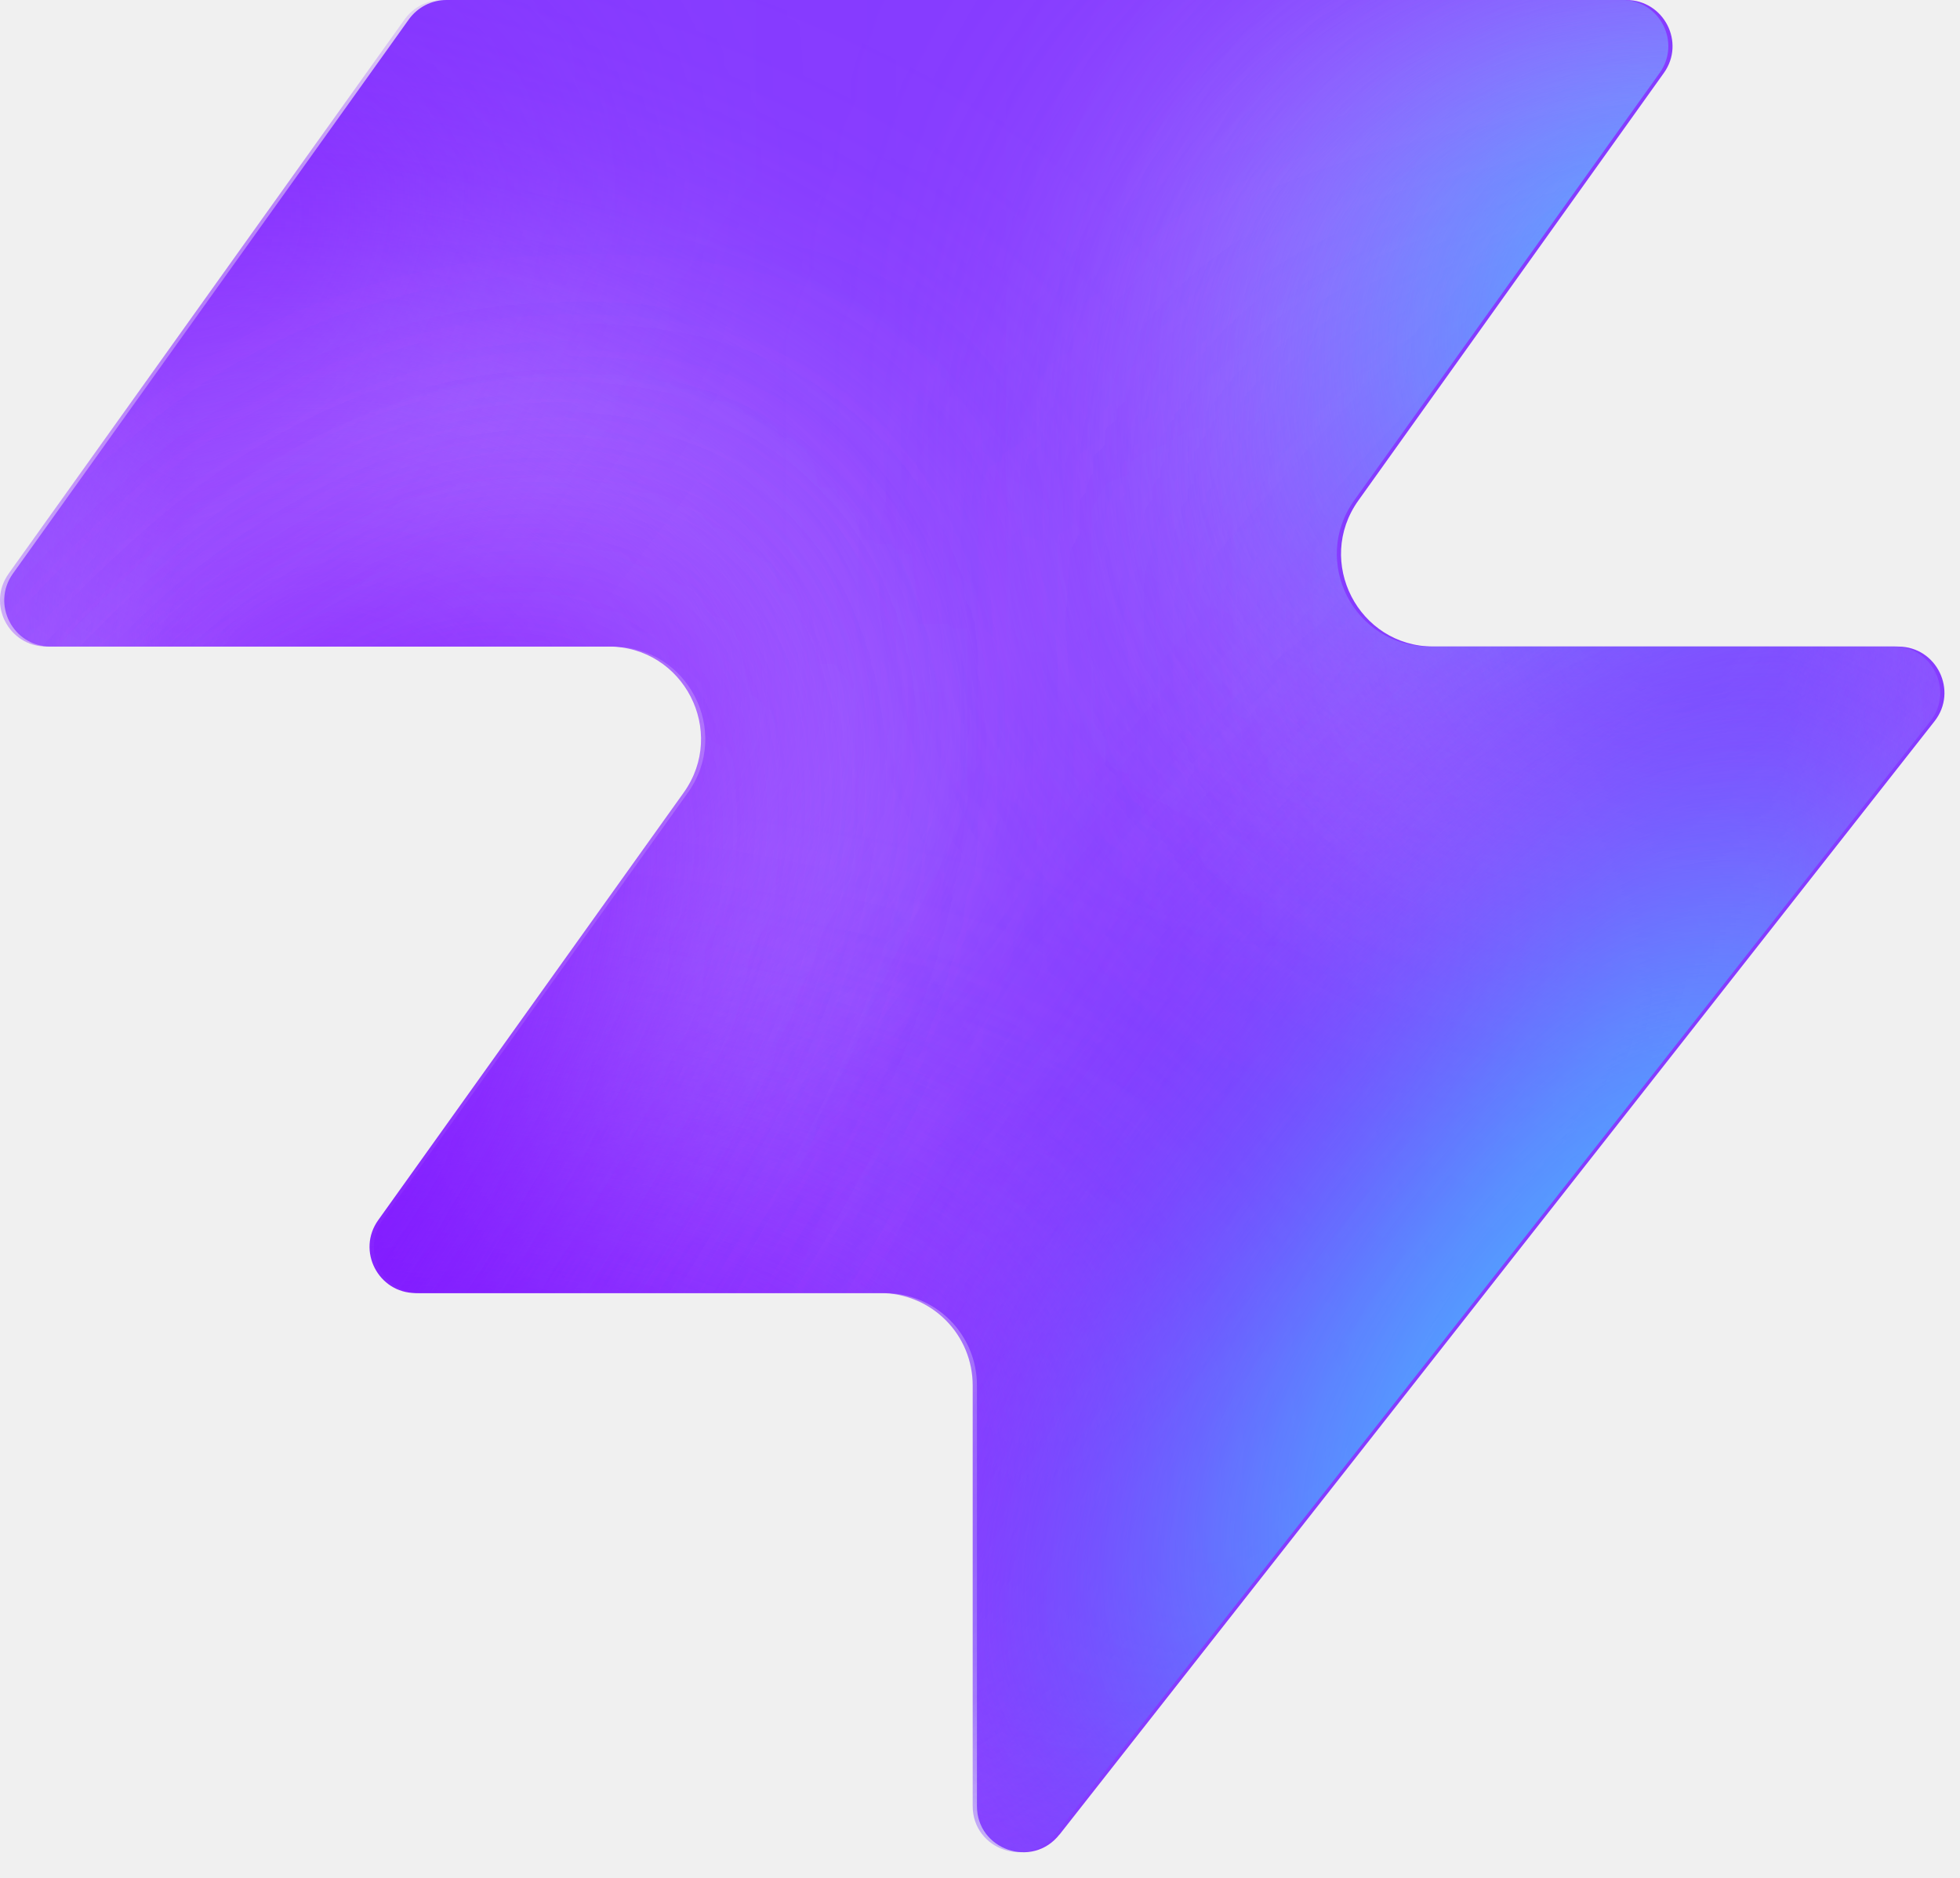
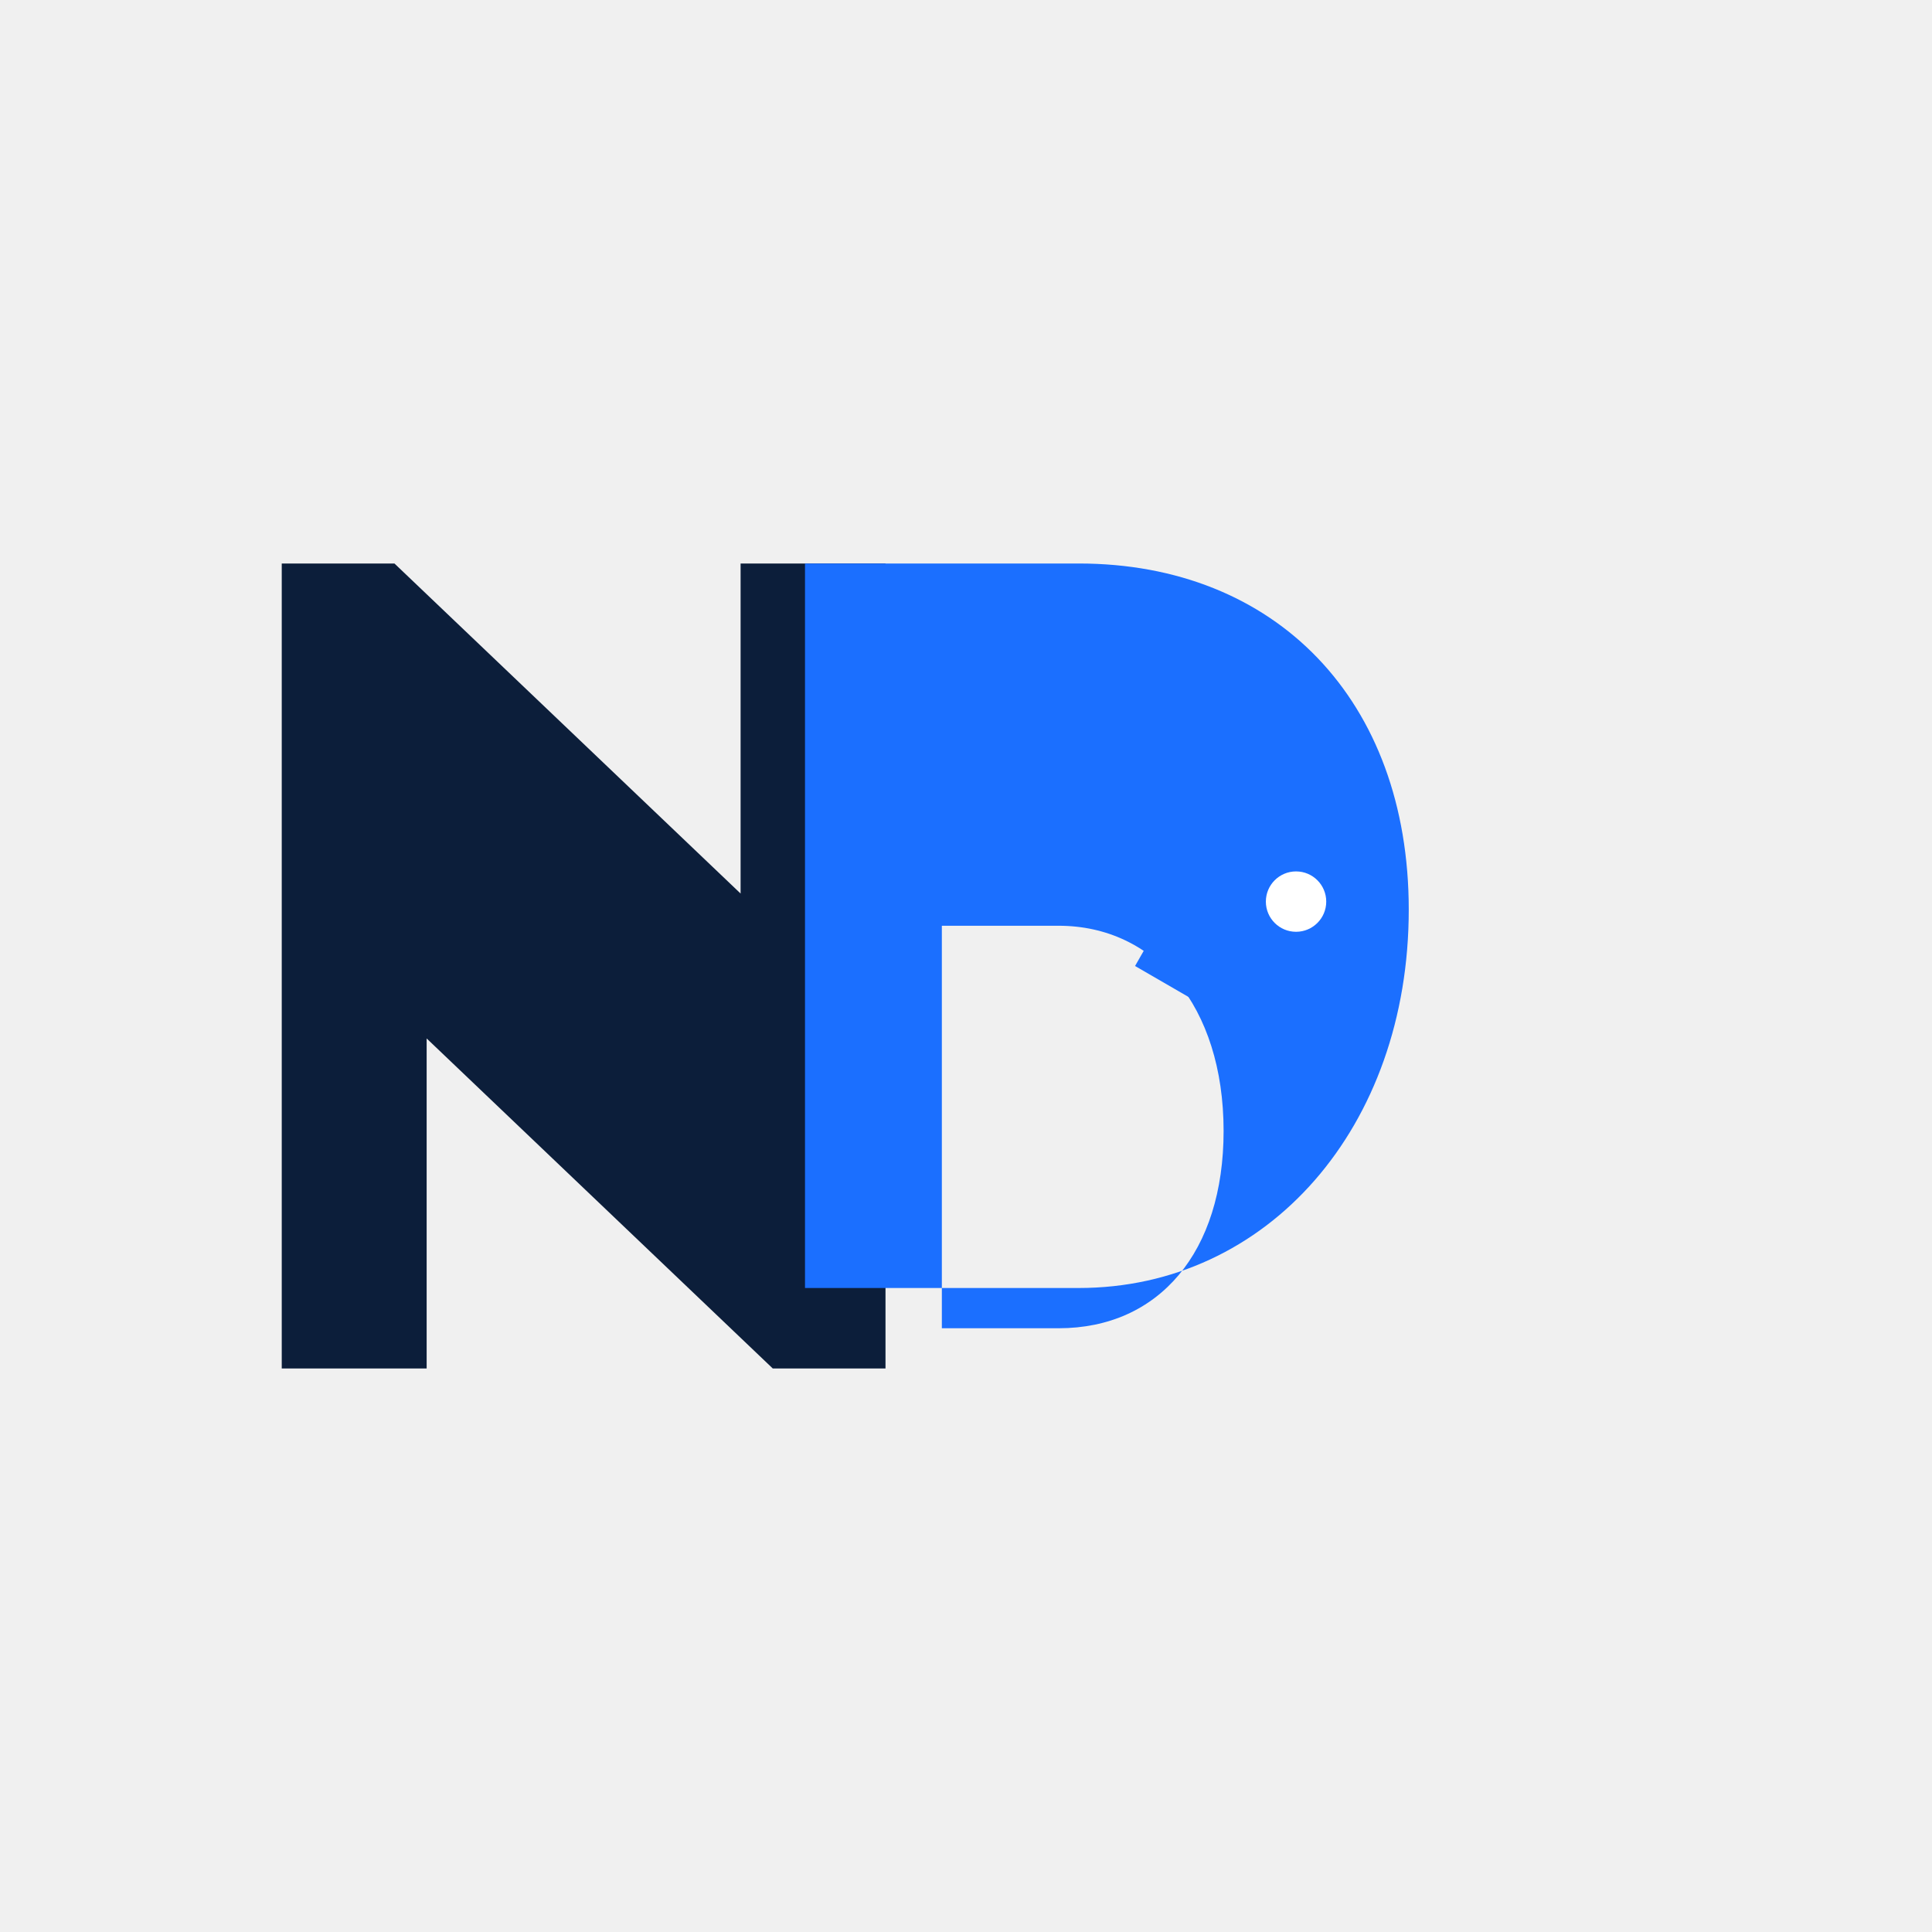
- <svg xmlns="http://www.w3.org/2000/svg" width="48" height="46" fill="none" viewBox="0 0 48 46">
-   <path fill="#863bff" d="M25.946 44.938c-.664.845-2.021.375-2.021-.698V33.937a2.26 2.26 0 0 0-2.262-2.262H10.287c-.92 0-1.456-1.04-.92-1.788l7.48-10.471c1.07-1.497 0-3.578-1.842-3.578H1.237c-.92 0-1.456-1.04-.92-1.788L10.013.474c.214-.297.556-.474.92-.474h28.894c.92 0 1.456 1.04.92 1.788l-7.48 10.471c-1.07 1.498 0 3.579 1.842 3.579h11.377c.943 0 1.473 1.088.89 1.83L25.947 44.94z" style="fill:#863bff;fill:color(display-p3 .525 .23 1);fill-opacity:1" />
-   <mask id="a" width="48" height="46" x="0" y="0" maskUnits="userSpaceOnUse" style="mask-type:alpha">
-     <path fill="#000" d="M25.842 44.938c-.664.844-2.021.375-2.021-.698V33.937a2.26 2.26 0 0 0-2.262-2.262H10.183c-.92 0-1.456-1.04-.92-1.788l7.48-10.471c1.07-1.498 0-3.579-1.842-3.579H1.133c-.92 0-1.456-1.04-.92-1.787L9.91.473c.214-.297.556-.474.92-.474h28.894c.92 0 1.456 1.04.92 1.788l-7.48 10.471c-1.07 1.498 0 3.578 1.842 3.578h11.377c.943 0 1.473 1.088.89 1.832L25.843 44.94z" style="fill:#000;fill-opacity:1" />
-   </mask>
-   <g mask="url(#a)">
-     <g filter="url(#b)">
-       <ellipse cx="5.508" cy="14.704" fill="#ede6ff" rx="5.508" ry="14.704" style="fill:#ede6ff;fill:color(display-p3 .927 .903 1);fill-opacity:1" transform="matrix(.00324 1 1 -.00324 -4.47 31.516)" />
-     </g>
-     <g filter="url(#c)">
-       <ellipse cx="10.399" cy="29.851" fill="#ede6ff" rx="10.399" ry="29.851" style="fill:#ede6ff;fill:color(display-p3 .927 .903 1);fill-opacity:1" transform="matrix(.00324 1 1 -.00324 -39.328 7.883)" />
-     </g>
-     <g filter="url(#d)">
-       <ellipse cx="5.508" cy="30.487" fill="#7e14ff" rx="5.508" ry="30.487" style="fill:#7e14ff;fill:color(display-p3 .492 .077 1);fill-opacity:1" transform="rotate(89.814 -25.913 -14.639)scale(1 -1)" />
-     </g>
-     <g filter="url(#e)">
-       <ellipse cx="5.508" cy="30.599" fill="#7e14ff" rx="5.508" ry="30.599" style="fill:#7e14ff;fill:color(display-p3 .492 .077 1);fill-opacity:1" transform="rotate(89.814 -32.644 -3.334)scale(1 -1)" />
-     </g>
-     <g filter="url(#f)">
-       <ellipse cx="5.508" cy="30.599" fill="#7e14ff" rx="5.508" ry="30.599" style="fill:#7e14ff;fill:color(display-p3 .492 .077 1);fill-opacity:1" transform="matrix(.00324 1 1 -.00324 -34.34 30.47)" />
-     </g>
-     <g filter="url(#g)">
-       <ellipse cx="14.072" cy="22.078" fill="#ede6ff" rx="14.072" ry="22.078" style="fill:#ede6ff;fill:color(display-p3 .927 .903 1);fill-opacity:1" transform="rotate(93.35 24.506 48.493)scale(-1 1)" />
-     </g>
-     <g filter="url(#h)">
-       <ellipse cx="3.47" cy="21.501" fill="#7e14ff" rx="3.47" ry="21.501" style="fill:#7e14ff;fill:color(display-p3 .492 .077 1);fill-opacity:1" transform="rotate(89.009 28.708 47.59)scale(-1 1)" />
-     </g>
-     <g filter="url(#i)">
-       <ellipse cx="3.47" cy="21.501" fill="#7e14ff" rx="3.47" ry="21.501" style="fill:#7e14ff;fill:color(display-p3 .492 .077 1);fill-opacity:1" transform="rotate(89.009 28.708 47.59)scale(-1 1)" />
-     </g>
-     <g filter="url(#j)">
-       <ellipse cx=".387" cy="8.972" fill="#7e14ff" rx="4.407" ry="29.108" style="fill:#7e14ff;fill:color(display-p3 .492 .077 1);fill-opacity:1" transform="rotate(39.51 .387 8.972)" />
-     </g>
-     <g filter="url(#k)">
-       <ellipse cx="47.523" cy="-6.092" fill="#7e14ff" rx="4.407" ry="29.108" style="fill:#7e14ff;fill:color(display-p3 .492 .077 1);fill-opacity:1" transform="rotate(37.892 47.523 -6.092)" />
-     </g>
-     <g filter="url(#l)">
-       <ellipse cx="41.412" cy="6.333" fill="#47bfff" rx="5.971" ry="9.665" style="fill:#47bfff;fill:color(display-p3 .28 .748 1);fill-opacity:1" transform="rotate(37.892 41.412 6.333)" />
-     </g>
-     <g filter="url(#m)">
-       <ellipse cx="-1.879" cy="38.332" fill="#7e14ff" rx="4.407" ry="29.108" style="fill:#7e14ff;fill:color(display-p3 .492 .077 1);fill-opacity:1" transform="rotate(37.892 -1.88 38.332)" />
-     </g>
-     <g filter="url(#n)">
-       <ellipse cx="-1.879" cy="38.332" fill="#7e14ff" rx="4.407" ry="29.108" style="fill:#7e14ff;fill:color(display-p3 .492 .077 1);fill-opacity:1" transform="rotate(37.892 -1.88 38.332)" />
-     </g>
-     <g filter="url(#o)">
-       <ellipse cx="35.651" cy="29.907" fill="#7e14ff" rx="4.407" ry="29.108" style="fill:#7e14ff;fill:color(display-p3 .492 .077 1);fill-opacity:1" transform="rotate(37.892 35.651 29.907)" />
-     </g>
-     <g filter="url(#p)">
-       <ellipse cx="38.418" cy="32.4" fill="#47bfff" rx="5.971" ry="15.297" style="fill:#47bfff;fill:color(display-p3 .28 .748 1);fill-opacity:1" transform="rotate(37.892 38.418 32.4)" />
-     </g>
-   </g>
-   <defs>
-     <filter id="b" width="60.045" height="41.654" x="-19.77" y="16.149" color-interpolation-filters="sRGB" filterUnits="userSpaceOnUse">
-       <feFlood flood-opacity="0" result="BackgroundImageFix" />
-       <feBlend in="SourceGraphic" in2="BackgroundImageFix" result="shape" />
-       <feGaussianBlur result="effect1_foregroundBlur_2002_17158" stdDeviation="7.659" />
-     </filter>
-     <filter id="c" width="90.34" height="51.437" x="-54.613" y="-7.533" color-interpolation-filters="sRGB" filterUnits="userSpaceOnUse">
-       <feFlood flood-opacity="0" result="BackgroundImageFix" />
-       <feBlend in="SourceGraphic" in2="BackgroundImageFix" result="shape" />
-       <feGaussianBlur result="effect1_foregroundBlur_2002_17158" stdDeviation="7.659" />
-     </filter>
-     <filter id="d" width="79.355" height="29.4" x="-49.64" y="2.03" color-interpolation-filters="sRGB" filterUnits="userSpaceOnUse">
-       <feFlood flood-opacity="0" result="BackgroundImageFix" />
-       <feBlend in="SourceGraphic" in2="BackgroundImageFix" result="shape" />
-       <feGaussianBlur result="effect1_foregroundBlur_2002_17158" stdDeviation="4.596" />
-     </filter>
-     <filter id="e" width="79.579" height="29.4" x="-45.045" y="20.029" color-interpolation-filters="sRGB" filterUnits="userSpaceOnUse">
-       <feFlood flood-opacity="0" result="BackgroundImageFix" />
-       <feBlend in="SourceGraphic" in2="BackgroundImageFix" result="shape" />
-       <feGaussianBlur result="effect1_foregroundBlur_2002_17158" stdDeviation="4.596" />
-     </filter>
-     <filter id="f" width="79.579" height="29.4" x="-43.513" y="21.178" color-interpolation-filters="sRGB" filterUnits="userSpaceOnUse">
-       <feFlood flood-opacity="0" result="BackgroundImageFix" />
-       <feBlend in="SourceGraphic" in2="BackgroundImageFix" result="shape" />
-       <feGaussianBlur result="effect1_foregroundBlur_2002_17158" stdDeviation="4.596" />
-     </filter>
-     <filter id="g" width="74.749" height="58.852" x="15.756" y="-17.901" color-interpolation-filters="sRGB" filterUnits="userSpaceOnUse">
-       <feFlood flood-opacity="0" result="BackgroundImageFix" />
-       <feBlend in="SourceGraphic" in2="BackgroundImageFix" result="shape" />
-       <feGaussianBlur result="effect1_foregroundBlur_2002_17158" stdDeviation="7.659" />
-     </filter>
-     <filter id="h" width="61.377" height="25.362" x="23.548" y="2.284" color-interpolation-filters="sRGB" filterUnits="userSpaceOnUse">
-       <feFlood flood-opacity="0" result="BackgroundImageFix" />
-       <feBlend in="SourceGraphic" in2="BackgroundImageFix" result="shape" />
-       <feGaussianBlur result="effect1_foregroundBlur_2002_17158" stdDeviation="4.596" />
-     </filter>
-     <filter id="i" width="61.377" height="25.362" x="23.548" y="2.284" color-interpolation-filters="sRGB" filterUnits="userSpaceOnUse">
-       <feFlood flood-opacity="0" result="BackgroundImageFix" />
-       <feBlend in="SourceGraphic" in2="BackgroundImageFix" result="shape" />
-       <feGaussianBlur result="effect1_foregroundBlur_2002_17158" stdDeviation="4.596" />
-     </filter>
-     <filter id="j" width="56.045" height="63.649" x="-27.636" y="-22.853" color-interpolation-filters="sRGB" filterUnits="userSpaceOnUse">
-       <feFlood flood-opacity="0" result="BackgroundImageFix" />
-       <feBlend in="SourceGraphic" in2="BackgroundImageFix" result="shape" />
-       <feGaussianBlur result="effect1_foregroundBlur_2002_17158" stdDeviation="4.596" />
-     </filter>
-     <filter id="k" width="54.814" height="64.646" x="20.116" y="-38.415" color-interpolation-filters="sRGB" filterUnits="userSpaceOnUse">
-       <feFlood flood-opacity="0" result="BackgroundImageFix" />
-       <feBlend in="SourceGraphic" in2="BackgroundImageFix" result="shape" />
-       <feGaussianBlur result="effect1_foregroundBlur_2002_17158" stdDeviation="4.596" />
-     </filter>
-     <filter id="l" width="33.541" height="35.313" x="24.641" y="-11.323" color-interpolation-filters="sRGB" filterUnits="userSpaceOnUse">
-       <feFlood flood-opacity="0" result="BackgroundImageFix" />
-       <feBlend in="SourceGraphic" in2="BackgroundImageFix" result="shape" />
-       <feGaussianBlur result="effect1_foregroundBlur_2002_17158" stdDeviation="4.596" />
-     </filter>
-     <filter id="m" width="54.814" height="64.646" x="-29.286" y="6.009" color-interpolation-filters="sRGB" filterUnits="userSpaceOnUse">
-       <feFlood flood-opacity="0" result="BackgroundImageFix" />
-       <feBlend in="SourceGraphic" in2="BackgroundImageFix" result="shape" />
-       <feGaussianBlur result="effect1_foregroundBlur_2002_17158" stdDeviation="4.596" />
-     </filter>
-     <filter id="n" width="54.814" height="64.646" x="-29.286" y="6.009" color-interpolation-filters="sRGB" filterUnits="userSpaceOnUse">
-       <feFlood flood-opacity="0" result="BackgroundImageFix" />
-       <feBlend in="SourceGraphic" in2="BackgroundImageFix" result="shape" />
-       <feGaussianBlur result="effect1_foregroundBlur_2002_17158" stdDeviation="4.596" />
-     </filter>
-     <filter id="o" width="54.814" height="64.646" x="8.244" y="-2.416" color-interpolation-filters="sRGB" filterUnits="userSpaceOnUse">
-       <feFlood flood-opacity="0" result="BackgroundImageFix" />
-       <feBlend in="SourceGraphic" in2="BackgroundImageFix" result="shape" />
-       <feGaussianBlur result="effect1_foregroundBlur_2002_17158" stdDeviation="4.596" />
-     </filter>
-     <filter id="p" width="39.409" height="43.623" x="18.713" y="10.588" color-interpolation-filters="sRGB" filterUnits="userSpaceOnUse">
-       <feFlood flood-opacity="0" result="BackgroundImageFix" />
-       <feBlend in="SourceGraphic" in2="BackgroundImageFix" result="shape" />
-       <feGaussianBlur result="effect1_foregroundBlur_2002_17158" stdDeviation="4.596" />
-     </filter>
-   </defs>
+ <svg xmlns="http://www.w3.org/2000/svg" viewBox="0 0 48 48" fill="none">
+   <path fill="#0c1e3a" d="M7 14v20h3.6v-8.2L19.2 34H22v-20h-3.6v8.2L9.8 14H7z" />
+   <path fill="#1b6fff" d="M20 14h6.8c4.9 0 8.2 3.4 8.2 8.6 0 5.4-3.5 9.4-8.2 9.4H20V14zm3.4 3.6v15.4h2.9c2.5 0 4.1-1.9 4.1-4.9 0-3.1-1.7-5.1-4.1-5.1h-2.9z" />
+   <path fill="#1b6fff" d="M29.8 21.2l3.8 2.2-1.6 2.8-3.8-2.2 1.6-2.8z" />
+   <circle fill="#fff" cx="32.2" cy="22.4" r="0.75" />
</svg>
